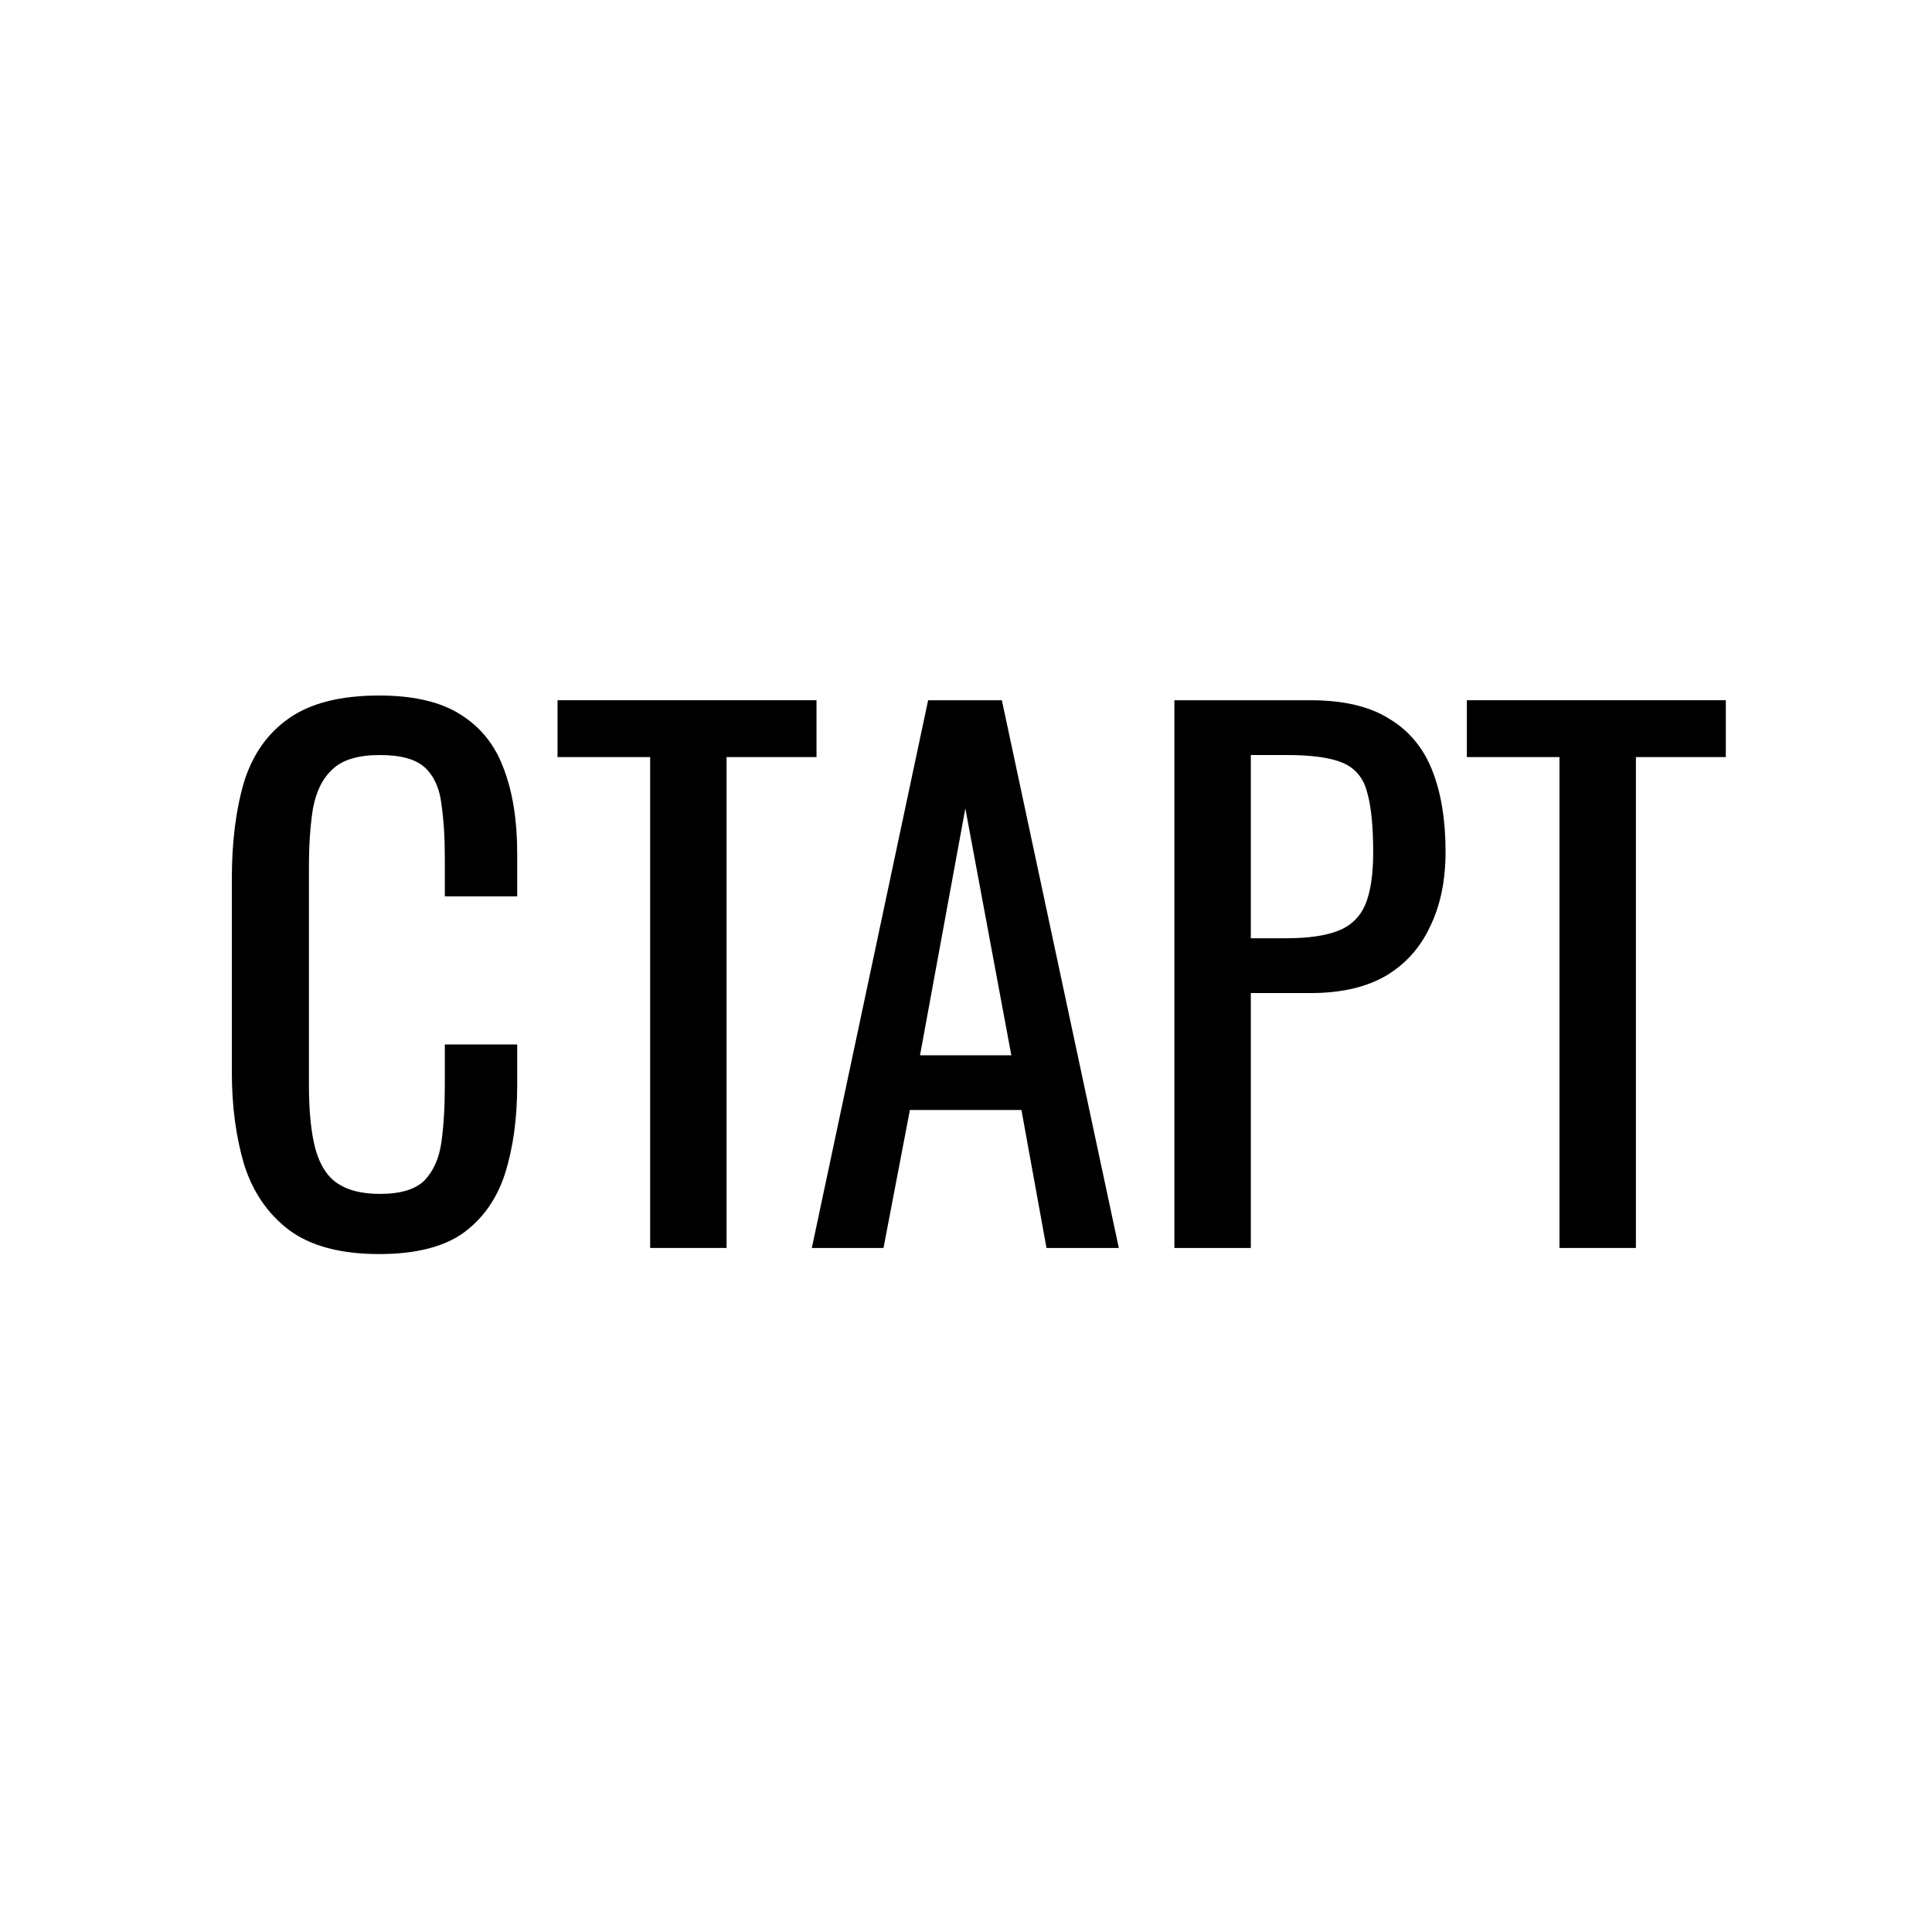
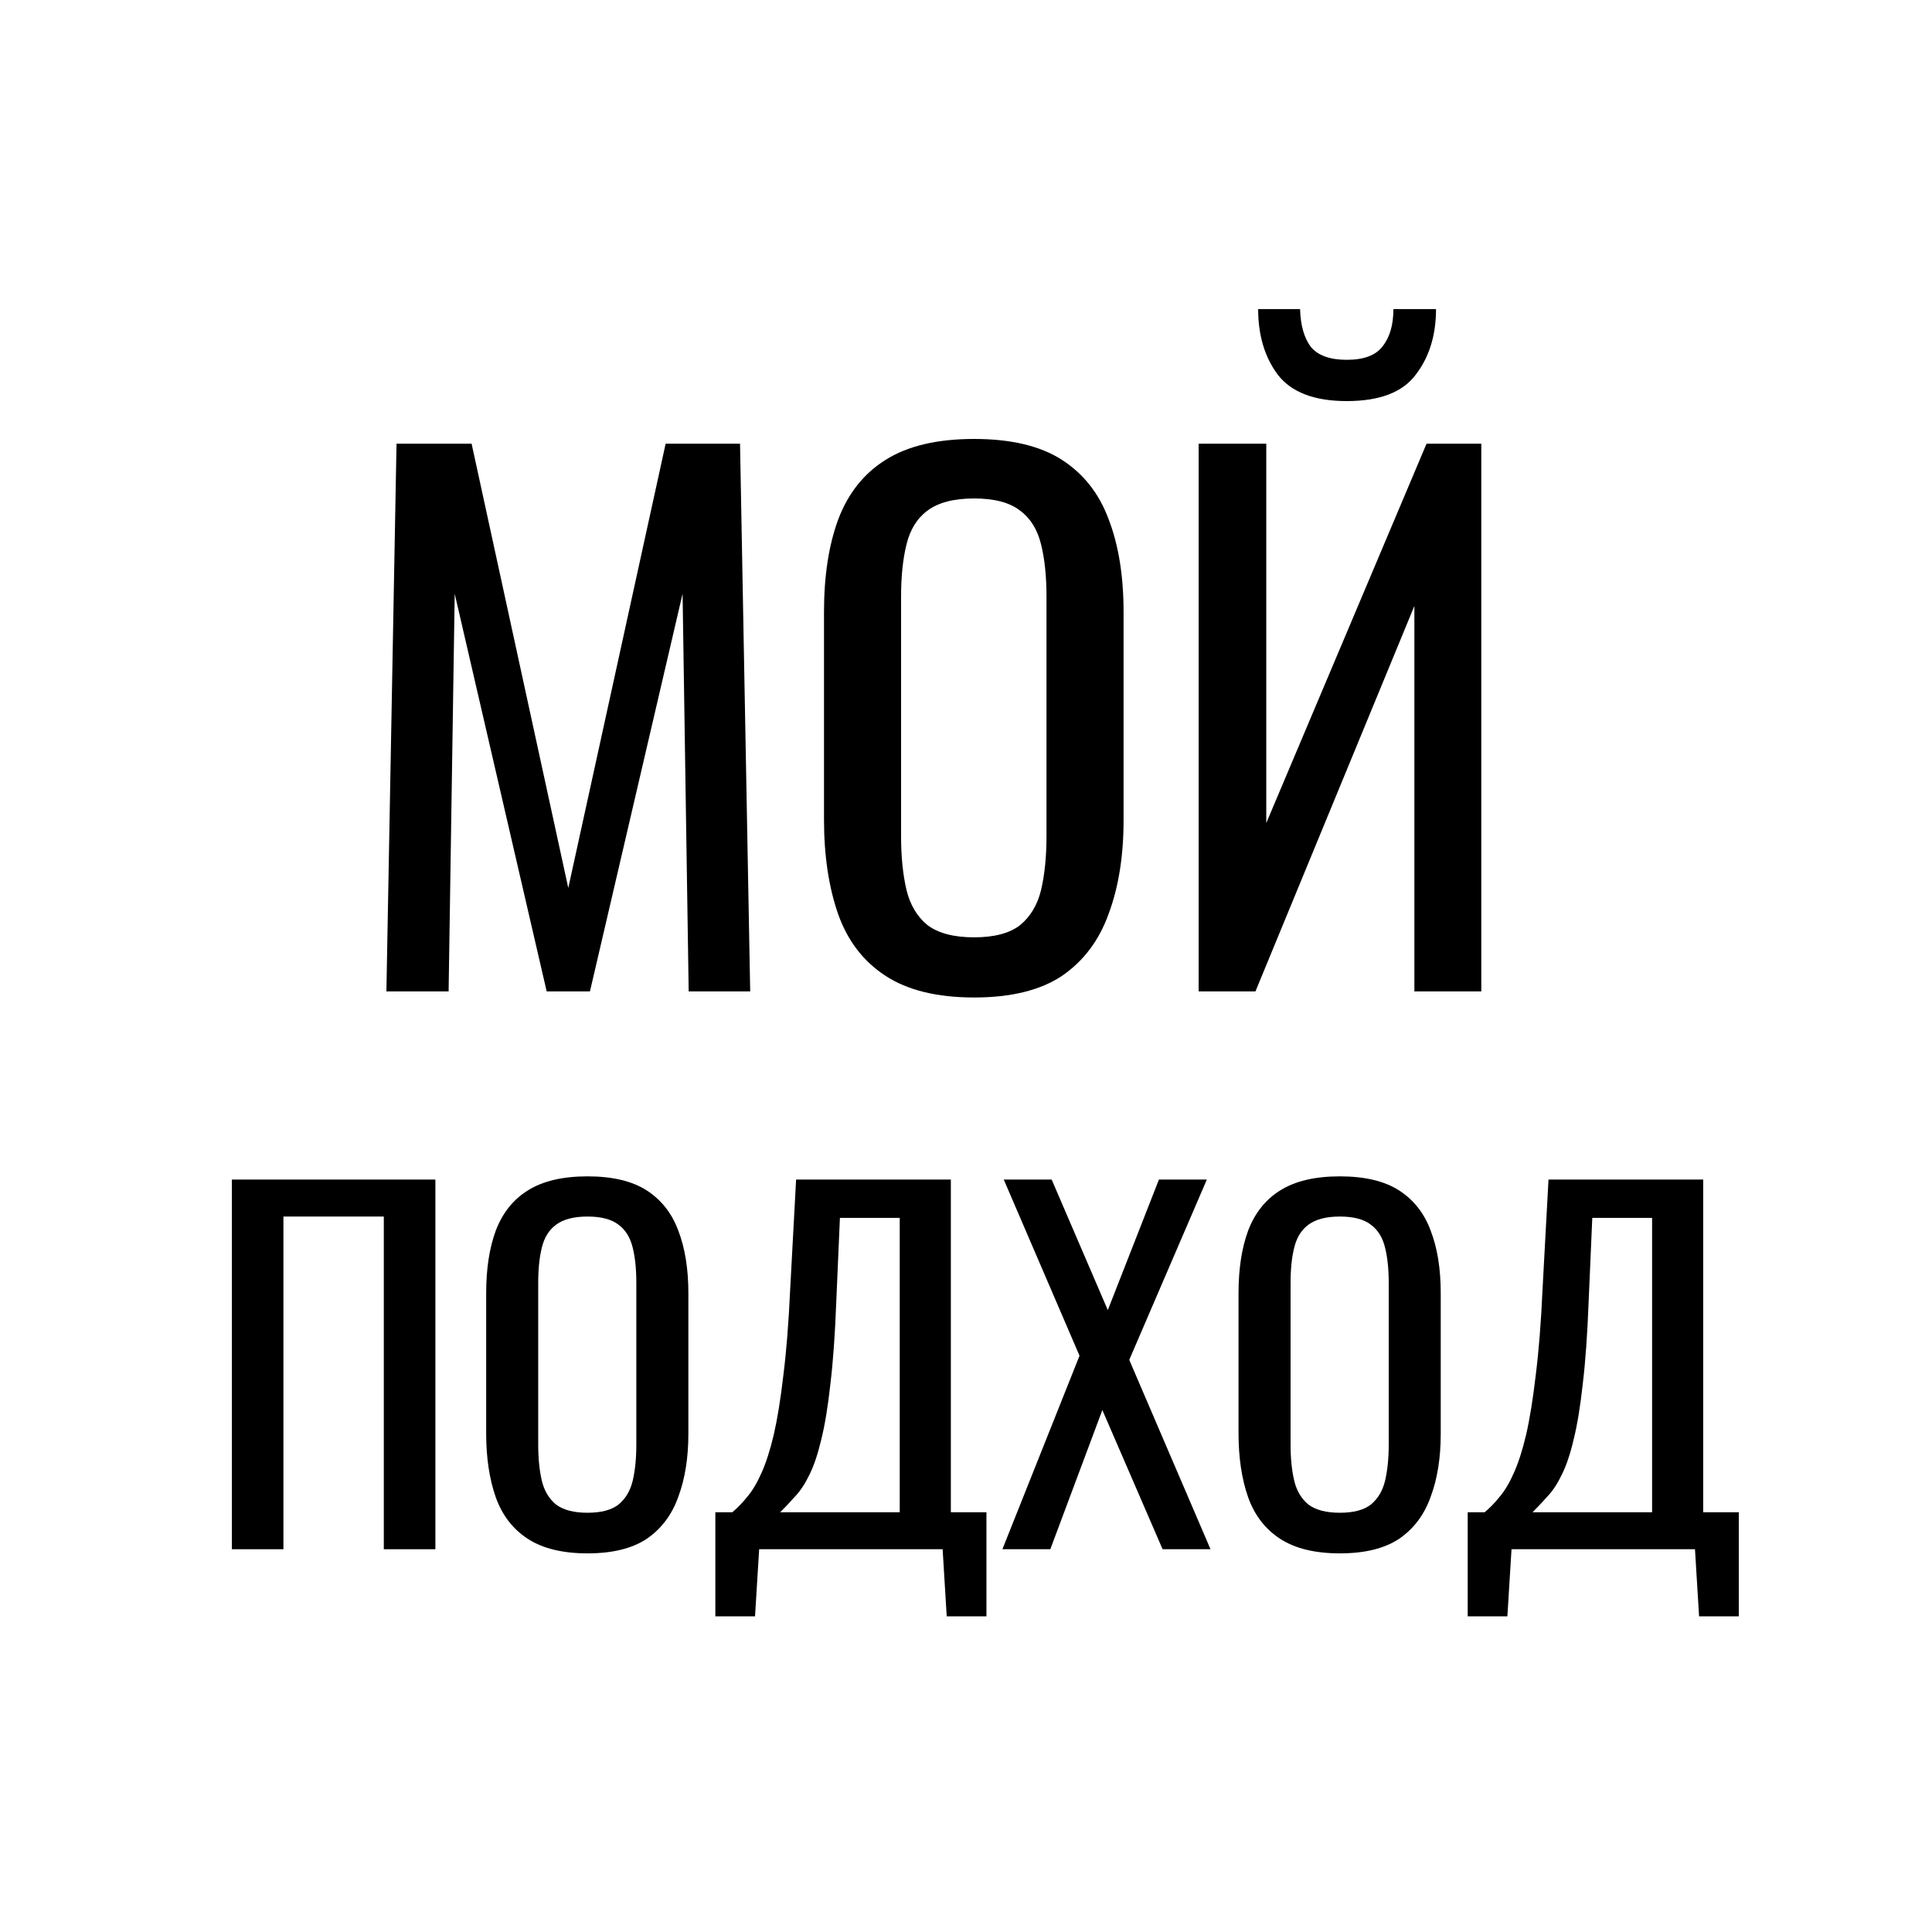
<svg xmlns="http://www.w3.org/2000/svg" width="50" height="50" viewBox="0 0 50 50" fill="none">
-   <path d="M9.815 32.455C8.812 32.455 8.03 32.245 7.47 31.825C6.922 31.405 6.537 30.839 6.315 30.128C6.105 29.416 6 28.622 6 27.747V22.742C6 21.786 6.105 20.952 6.315 20.24C6.537 19.528 6.922 18.98 7.47 18.595C8.03 18.198 8.812 18 9.815 18C10.702 18 11.402 18.163 11.915 18.49C12.44 18.817 12.813 19.283 13.035 19.89C13.268 20.497 13.385 21.226 13.385 22.078V23.198H11.512V22.2C11.512 21.675 11.483 21.214 11.425 20.817C11.378 20.409 11.238 20.094 11.005 19.872C10.772 19.651 10.381 19.54 9.832 19.54C9.273 19.54 8.864 19.663 8.607 19.907C8.351 20.141 8.182 20.479 8.1 20.922C8.03 21.354 7.995 21.862 7.995 22.445V28.062C7.995 28.774 8.053 29.34 8.17 29.76C8.287 30.168 8.479 30.46 8.748 30.635C9.016 30.81 9.377 30.898 9.832 30.898C10.369 30.898 10.754 30.781 10.988 30.547C11.221 30.302 11.367 29.97 11.425 29.55C11.483 29.13 11.512 28.64 11.512 28.08V27.03H13.385V28.08C13.385 28.943 13.28 29.707 13.07 30.372C12.86 31.026 12.498 31.539 11.985 31.913C11.472 32.274 10.748 32.455 9.815 32.455Z" fill="black" />
-   <path d="M16.826 32.297V19.593H14.429V18.122H21.131V19.593H18.804V32.297H16.826Z" fill="black" />
-   <path d="M21.01 32.297L24.02 18.122H25.928L28.955 32.297H27.083L26.435 28.727H23.548L22.865 32.297H21.01ZM23.81 27.31H26.173L24.983 20.922L23.81 27.31Z" fill="black" />
-   <path d="M30.393 32.297V18.122H33.911C34.763 18.122 35.439 18.28 35.941 18.595C36.454 18.898 36.828 19.342 37.061 19.925C37.294 20.508 37.411 21.214 37.411 22.043C37.411 22.789 37.277 23.437 37.008 23.985C36.752 24.533 36.367 24.959 35.853 25.262C35.34 25.554 34.698 25.7 33.928 25.7H32.371V32.297H30.393ZM32.371 24.282H33.281C33.852 24.282 34.302 24.218 34.628 24.09C34.955 23.962 35.188 23.74 35.328 23.425C35.468 23.098 35.538 22.643 35.538 22.06C35.538 21.383 35.486 20.864 35.381 20.503C35.288 20.141 35.083 19.89 34.768 19.75C34.453 19.61 33.963 19.54 33.298 19.54H32.371V24.282Z" fill="black" />
-   <path d="M40.359 32.297V19.593H37.962V18.122H44.664V19.593H42.337V32.297H40.359Z" fill="black" />
+   <path d="M10 25.657L10.262 11.482H12.205L14.707 22.98L17.227 11.482H19.152L19.415 25.657H17.823L17.665 15.367L15.268 25.657H14.148L11.768 15.367L11.61 25.657H10Z" fill="black" />
+   <path d="M25.21 25.815C24.254 25.815 23.489 25.628 22.918 25.255C22.346 24.882 21.938 24.351 21.693 23.663C21.448 22.962 21.325 22.146 21.325 21.212V15.84C21.325 14.907 21.448 14.107 21.693 13.443C21.949 12.766 22.358 12.252 22.918 11.902C23.489 11.541 24.254 11.36 25.21 11.36C26.167 11.36 26.925 11.541 27.485 11.902C28.045 12.264 28.448 12.777 28.693 13.443C28.949 14.107 29.078 14.907 29.078 15.84V21.23C29.078 22.152 28.949 22.957 28.693 23.645C28.448 24.333 28.045 24.87 27.485 25.255C26.925 25.628 26.167 25.815 25.21 25.815ZM25.21 24.258C25.735 24.258 26.132 24.152 26.4 23.942C26.669 23.721 26.849 23.418 26.943 23.032C27.036 22.636 27.083 22.175 27.083 21.65V15.438C27.083 14.912 27.036 14.463 26.943 14.09C26.849 13.705 26.669 13.413 26.4 13.215C26.132 13.005 25.735 12.9 25.21 12.9C24.685 12.9 24.283 13.005 24.003 13.215C23.734 13.413 23.554 13.705 23.46 14.09C23.367 14.463 23.32 14.912 23.32 15.438V21.65C23.32 22.175 23.367 22.636 23.46 23.032C23.554 23.418 23.734 23.721 24.003 23.942C24.283 24.152 24.685 24.258 25.21 24.258Z" fill="black" />
+   <path d="M31.021 25.657V11.482H32.771V21.3L36.919 11.482H38.336V25.657H36.604V15.682L32.491 25.657H31.021ZM34.854 10.38C34.014 10.38 33.419 10.152 33.069 9.697C32.73 9.242 32.561 8.677 32.561 8H33.646C33.658 8.42 33.751 8.747 33.926 8.98C34.113 9.202 34.422 9.312 34.854 9.312C35.297 9.312 35.606 9.196 35.781 8.963C35.968 8.729 36.061 8.408 36.061 8H37.164C37.164 8.677 36.989 9.242 36.639 9.697C36.3 10.152 35.706 10.38 34.854 10.38Z" fill="black" />
+   <path d="M6 40.094V30.527H11.268V40.094H9.933V31.484H7.335V40.094H6Z" fill="black" />
+   <path d="M15.205 40.201C14.559 40.201 14.043 40.075 13.657 39.823C13.271 39.571 12.996 39.213 12.83 38.748C12.665 38.276 12.582 37.724 12.582 37.094V33.468C12.582 32.838 12.665 32.299 12.83 31.85C13.004 31.393 13.279 31.047 13.657 30.81C14.043 30.566 14.559 30.444 15.205 30.444C15.85 30.444 16.362 30.566 16.74 30.81C17.118 31.055 17.39 31.401 17.555 31.85C17.728 32.299 17.815 32.838 17.815 33.468V37.106C17.815 37.728 17.728 38.272 17.555 38.736C17.39 39.201 17.118 39.563 16.74 39.823C16.362 40.075 15.85 40.201 15.205 40.201ZM15.205 39.15C15.559 39.15 15.827 39.079 16.008 38.937C16.189 38.787 16.311 38.583 16.374 38.323C16.437 38.055 16.468 37.744 16.468 37.39V33.196C16.468 32.842 16.437 32.539 16.374 32.287C16.311 32.027 16.189 31.83 16.008 31.696C15.827 31.555 15.559 31.484 15.205 31.484C14.85 31.484 14.579 31.555 14.39 31.696C14.208 31.83 14.086 32.027 14.023 32.287C13.96 32.539 13.929 32.842 13.929 33.196V37.39C13.929 37.744 13.96 38.055 14.023 38.323C14.086 38.583 14.208 38.787 14.39 38.937C14.579 39.079 14.85 39.15 15.205 39.15Z" fill="black" />
+   <path d="M18.513 41.831V39.138H18.95C19.084 39.028 19.213 38.894 19.34 38.736C19.473 38.579 19.595 38.374 19.706 38.122C19.824 37.862 19.93 37.531 20.025 37.13C20.119 36.72 20.202 36.208 20.273 35.594C20.351 34.98 20.41 34.236 20.45 33.362L20.603 30.527H24.608V39.138H25.529V41.831H24.501L24.395 40.094H19.647L19.54 41.831H18.513ZM20.19 39.138H23.285V31.519H21.737L21.643 33.681C21.611 34.531 21.56 35.248 21.489 35.83C21.426 36.405 21.348 36.882 21.253 37.26C21.166 37.63 21.064 37.933 20.946 38.169C20.836 38.398 20.714 38.583 20.58 38.724C20.454 38.866 20.324 39.004 20.19 39.138Z" fill="black" />
+   <path d="M25.942 40.094L27.938 35.086L25.977 30.527H27.217L28.67 33.905L29.993 30.527H31.233L29.225 35.193L31.328 40.094H30.088L28.529 36.492L27.182 40.094H25.942Z" fill="black" />
+   <path d="M34.676 40.201C34.03 40.201 33.514 40.075 33.128 39.823C32.742 39.571 32.467 39.213 32.301 38.748C32.136 38.276 32.053 37.724 32.053 37.094V33.468C32.053 32.838 32.136 32.299 32.301 31.85C32.475 31.393 32.75 31.047 33.128 30.81C33.514 30.566 34.03 30.444 34.676 30.444C35.321 30.444 35.833 30.566 36.211 30.81C36.589 31.055 36.861 31.401 37.026 31.85C37.2 32.299 37.286 32.838 37.286 33.468V37.106C37.286 37.728 37.2 38.272 37.026 38.736C36.861 39.201 36.589 39.563 36.211 39.823C35.833 40.075 35.321 40.201 34.676 40.201ZM34.676 39.15C35.03 39.15 35.298 39.079 35.479 38.937C35.66 38.787 35.782 38.583 35.845 38.323C35.908 38.055 35.94 37.744 35.94 37.39V33.196C35.94 32.842 35.908 32.539 35.845 32.287C35.782 32.027 35.66 31.83 35.479 31.696C35.298 31.555 35.03 31.484 34.676 31.484C34.321 31.484 34.05 31.555 33.861 31.696C33.68 31.83 33.557 32.027 33.495 32.287C33.431 32.539 33.4 32.842 33.4 33.196V37.39C33.4 37.744 33.431 38.055 33.495 38.323C33.557 38.583 33.68 38.787 33.861 38.937C34.05 39.079 34.321 39.15 34.676 39.15Z" fill="black" />
+   <path d="M37.984 41.831V39.138H38.421C38.555 39.028 38.685 38.894 38.811 38.736C38.944 38.579 39.066 38.374 39.177 38.122C39.295 37.862 39.401 37.531 39.496 37.13C39.59 36.72 39.673 36.208 39.744 35.594C39.822 34.98 39.882 34.236 39.921 33.362L40.075 30.527H44.079V39.138H45V41.831H43.972L43.866 40.094H39.118L39.011 41.831H37.984ZM39.661 39.138H42.756V31.519H41.208L41.114 33.681C41.082 34.531 41.031 35.248 40.96 35.83C40.897 36.405 40.819 36.882 40.724 37.26C40.638 37.63 40.535 37.933 40.417 38.169C40.307 38.398 40.185 38.583 40.051 38.724C39.925 38.866 39.795 39.004 39.661 39.138Z" fill="black" />
</svg>
